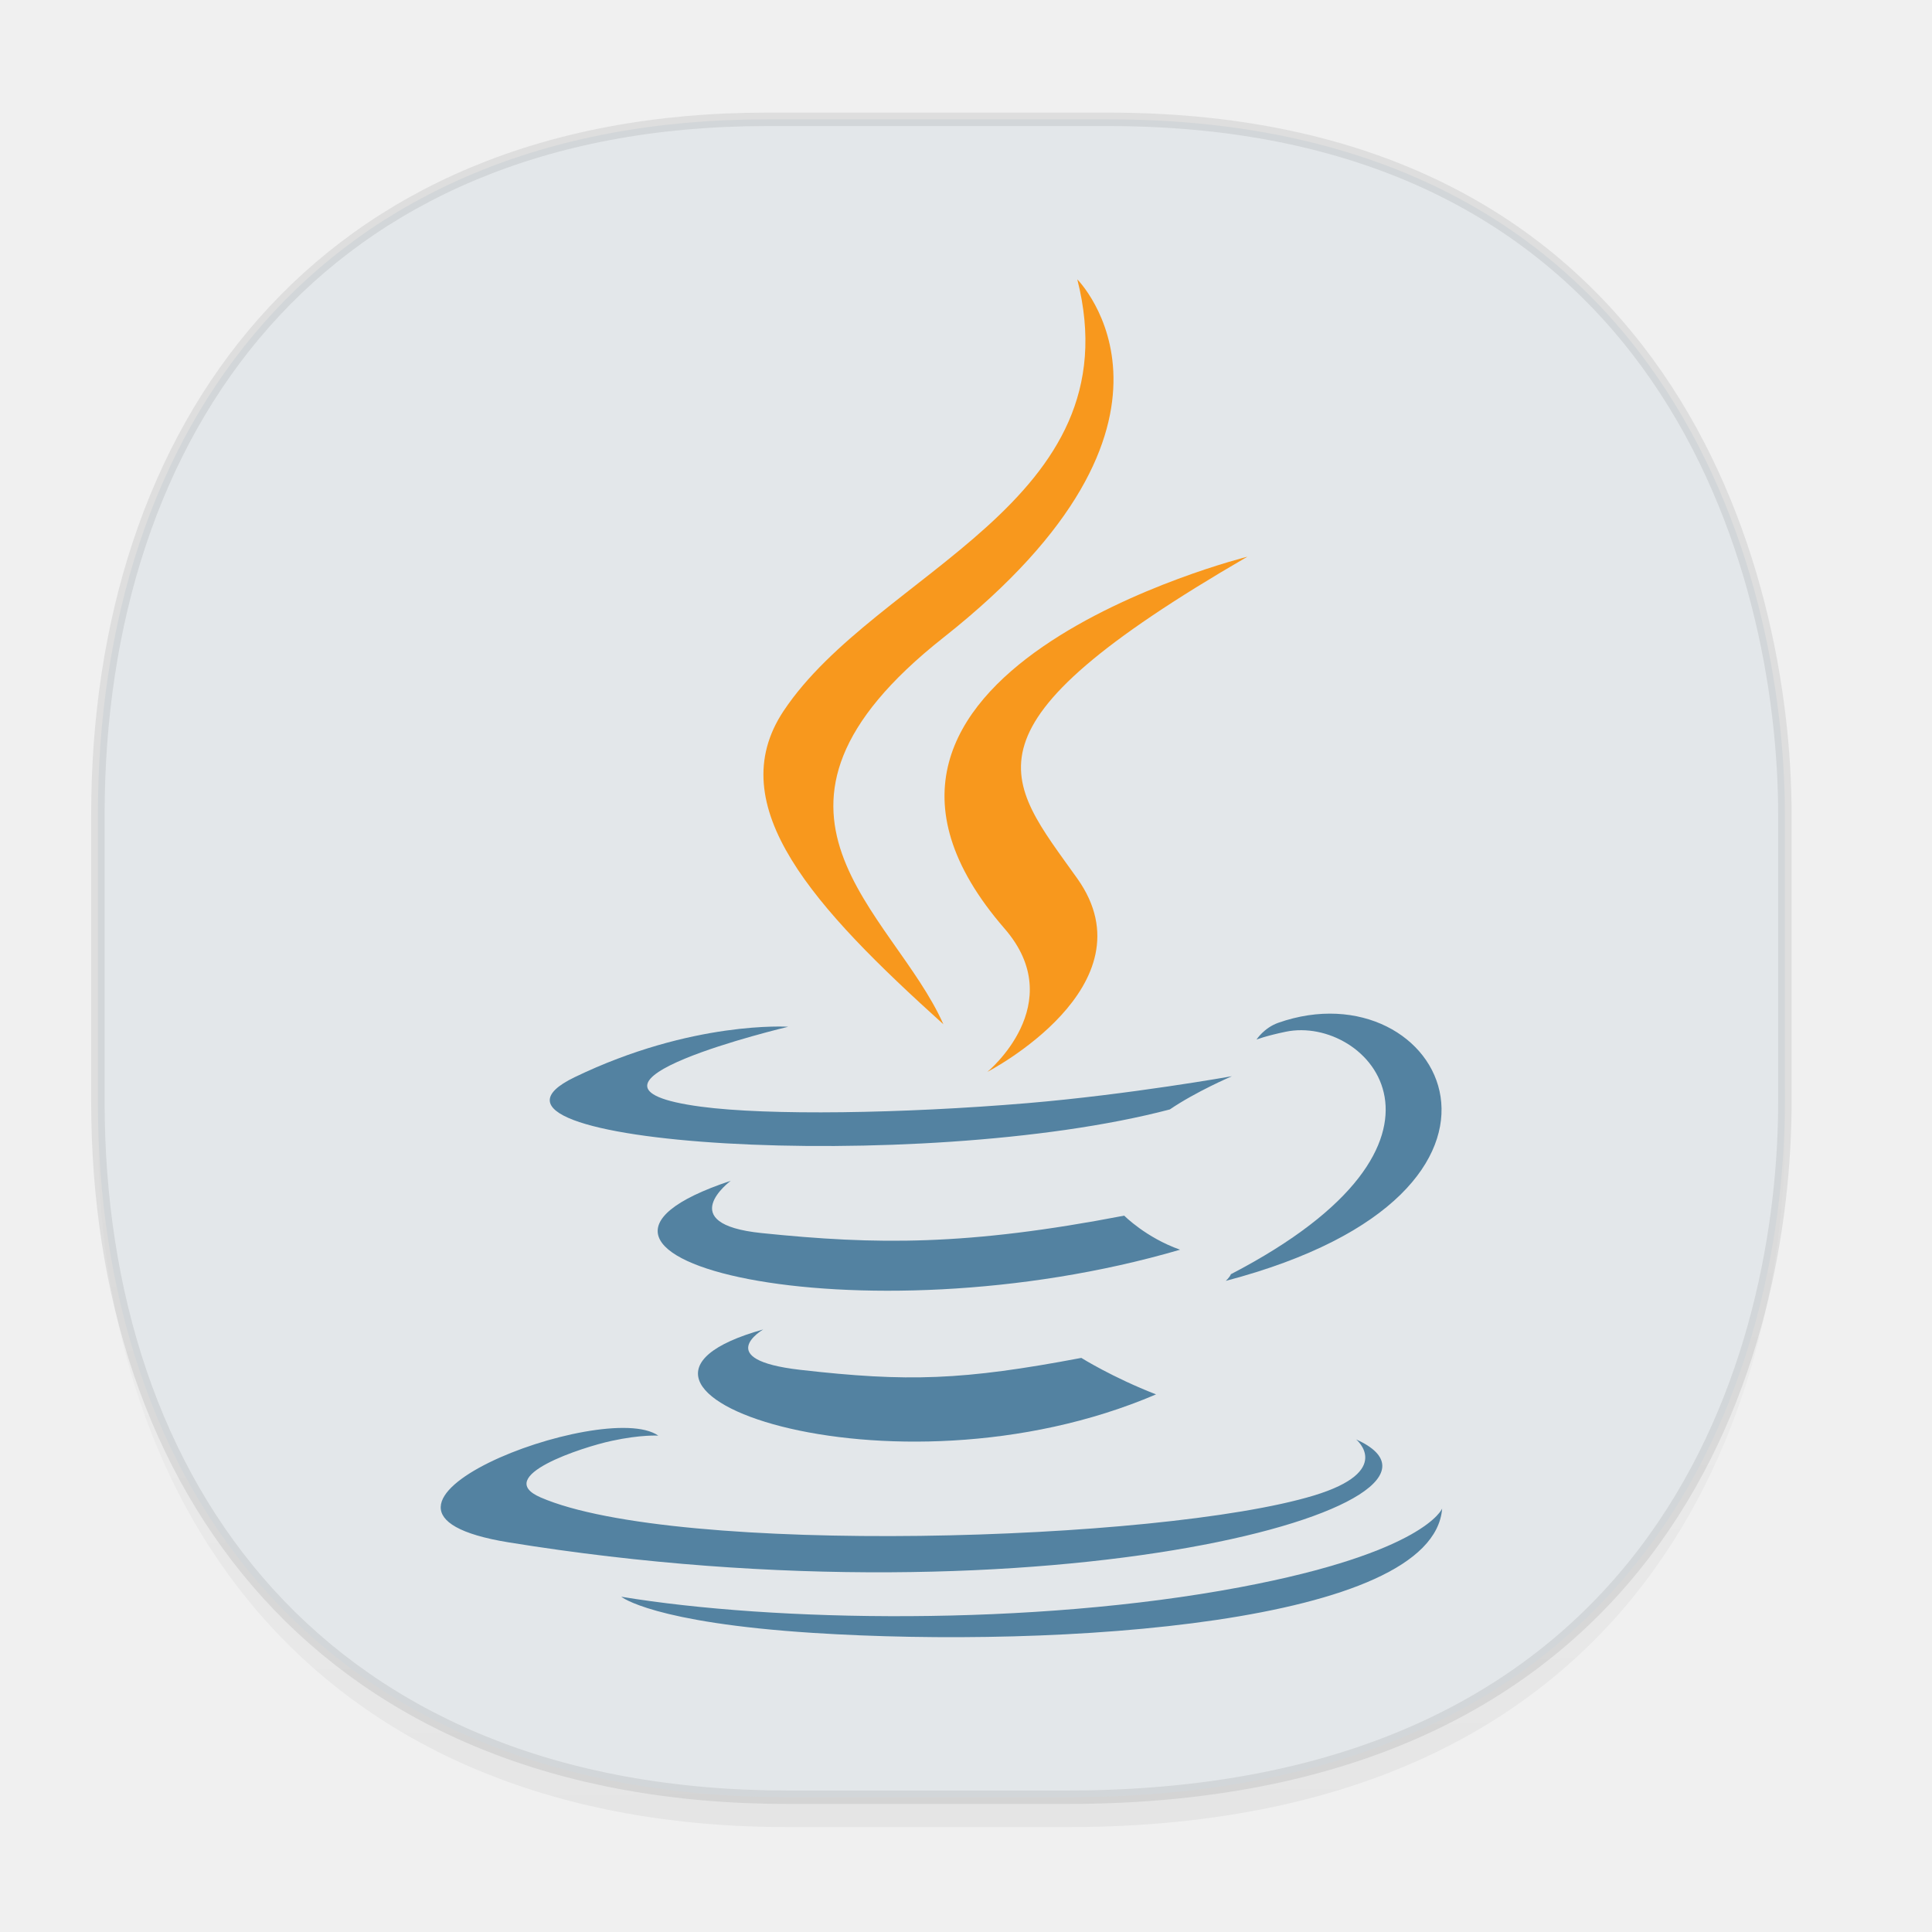
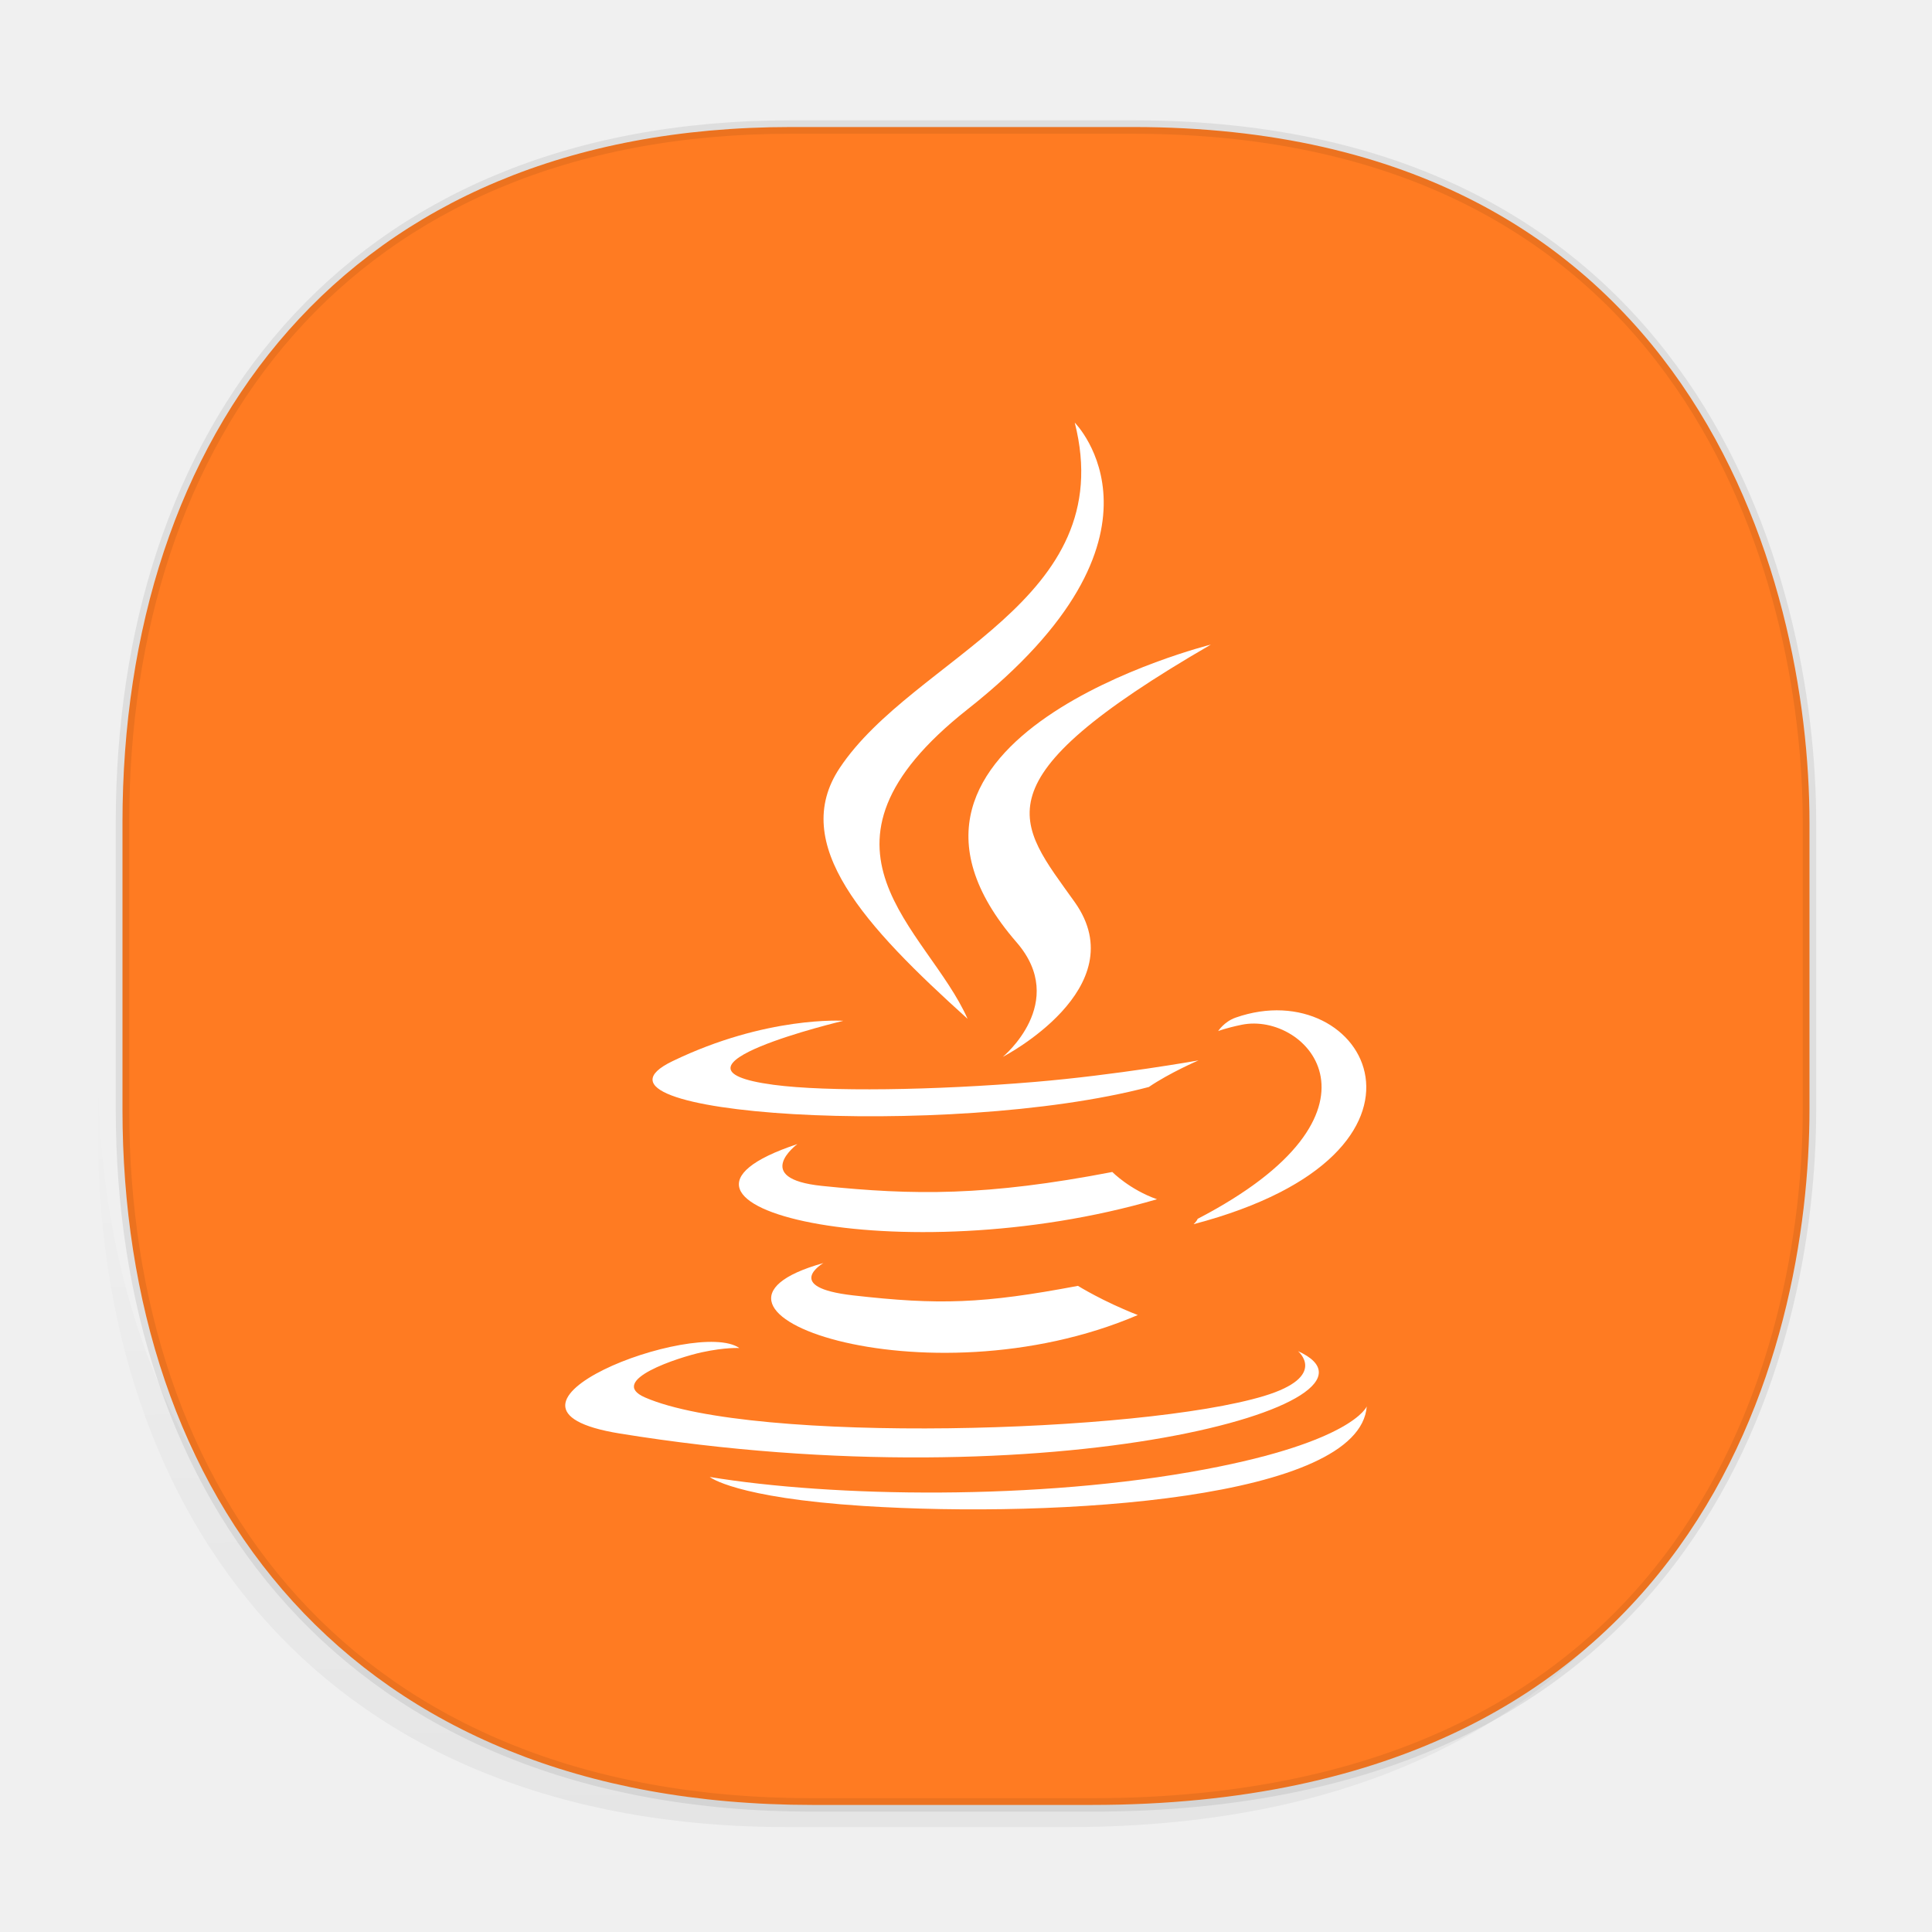
<svg xmlns="http://www.w3.org/2000/svg" xmlns:xlink="http://www.w3.org/1999/xlink" width="48" height="48" version="1.1" id="svg38">
  <defs id="defs22">
    <linearGradient id="linearGradient4488">
      <stop id="stop4490" style="stop-color:#000000;stop-opacity:0.047" offset="0" />
      <stop id="stop4492" style="stop-color:#000000;stop-opacity:0" offset="1" />
    </linearGradient>
    <linearGradient id="linearGradient4154">
      <stop offset="0" style="stop-color:#000000;stop-opacity:1" id="stop2" />
      <stop offset="1" style="stop-color:#000000;stop-opacity:0" id="stop4" />
    </linearGradient>
    <linearGradient id="linearGradient4192">
      <stop style="stop-color:#272b2d;stop-opacity:1" offset="0" id="stop7" />
      <stop style="stop-color:#33393e;stop-opacity:1" offset="1" id="stop9" />
    </linearGradient>
    <linearGradient id="linearGradient4140">
      <stop style="stop-color:#279646;stop-opacity:1" offset="0" id="stop12" />
      <stop style="stop-color:#76ff68;stop-opacity:1" offset="1" id="stop14" />
    </linearGradient>
    <linearGradient xlink:href="#linearGradient4140" id="linearGradient4146" x1="24.705" y1="43.939" x2="25.061" y2="4.405" gradientUnits="userSpaceOnUse" gradientTransform="translate(-51.05085)" />
    <linearGradient xlink:href="#linearGradient4192" id="linearGradient4166" x1="31" y1="34" x2="31" y2="24" gradientUnits="userSpaceOnUse" />
    <linearGradient xlink:href="#linearGradient4192" id="linearGradient4168" x1="18" y1="34" x2="18" y2="24" gradientUnits="userSpaceOnUse" />
    <linearGradient xlink:href="#linearGradient4154" id="linearGradient4182" x1="13" y1="24" x2="30" y2="41" gradientUnits="userSpaceOnUse" />
    <linearGradient xlink:href="#linearGradient4154" id="linearGradient4190" x1="29" y1="26" x2="36" y2="33" gradientUnits="userSpaceOnUse" />
    <style id="style4511">.cls-1{fill:#8e8e8e;}.cls-2{fill:none;stroke:#8e8e8e;stroke-linecap:square;stroke-miterlimit:10;}</style>
    <linearGradient gradientUnits="userSpaceOnUse" x2="13" y2="4" x1="43" y1="40" id="a">
      <stop id="stop2-36753" stop-color="#f27935" />
      <stop id="stop4-562" stop-color="#f2784b" offset="1" />
    </linearGradient>
    <linearGradient gradientUnits="userSpaceOnUse" x2="38" y2="41" x1="24.13" y1="27.13" id="b">
      <stop id="stop7-912" stop-color="#292c2f" />
      <stop id="stop9-70" stop-opacity="0" offset="1" />
    </linearGradient>
    <linearGradient id="a-36753" y1="527.8" y2="504.8" gradientUnits="userSpaceOnUse" x2="0" gradientTransform="translate(-384.57 504.56)">
      <stop stop-color="#ffffff" id="stop2-56" />
      <stop offset="1" stop-color="#ffffff" stop-opacity="0" id="stop4-29" />
    </linearGradient>
    <linearGradient id="b-1" y1="4" x1="8" y2="18" gradientUnits="userSpaceOnUse" x2="22" gradientTransform="translate(-3.050848,1008.631)">
      <stop stop-color="#292c2f" id="stop7-27" />
      <stop offset="1" stop-opacity="0" id="stop9-0" />
    </linearGradient>
    <linearGradient id="c" y1="520.8" y2="503.8" gradientUnits="userSpaceOnUse" x2="0" gradientTransform="translate(-384.57 504.56)">
      <stop stop-color="#197cf1" id="stop12-936" />
      <stop offset="1" stop-color="#20bcfa" id="stop14-06" />
    </linearGradient>
    <linearGradient id="d" y1="1050.34" y2="1038.36" gradientUnits="userSpaceOnUse" x2="0" gradientTransform="matrix(-2.83522 0 0 2.83875 47.655-1933.28)">
      <stop stop-color="#c61423" id="stop17" />
      <stop offset="1" stop-color="#dc2b41" id="stop19" />
    </linearGradient>
    <linearGradient id="e" y1="543.8" y2="503.8" gradientUnits="userSpaceOnUse" x2="0" gradientTransform="matrix(1.125 0 0 1-435.64 504.56)">
      <stop stop-color="#1d1e1e" id="stop22" />
      <stop offset="1" stop-color="#44484c" id="stop24" />
    </linearGradient>
    <linearGradient gradientTransform="translate(8,-1)" x2="28.614" gradientUnits="userSpaceOnUse" y2="24.614" x1="8" y1="4" id="b-3">
      <stop id="stop7-6" stop-color="#292c2f" />
      <stop id="stop9-7" stop-opacity="0" offset="1" />
    </linearGradient>
    <linearGradient id="d-5" y1="1050.34" y2="1038.36" gradientUnits="userSpaceOnUse" x2="0" gradientTransform="matrix(-2.83522,0,0,2.83875,-0.430476,-1931.599)">
      <stop stop-color="#c61423" id="stop17-3" />
      <stop offset="1" stop-color="#dc2b41" id="stop19-5" />
    </linearGradient>
    <linearGradient id="d-2" y1="1050.34" y2="1038.36" gradientUnits="userSpaceOnUse" x2="0" gradientTransform="matrix(-1.087984,0,0,1.089339,-14.25708,-100.3922)">
      <stop stop-color="#c61423" id="stop17-9" />
      <stop offset="1" stop-color="#dc2b41" id="stop19-1" />
    </linearGradient>
    <linearGradient id="c-29" y1="523.8" x1="403.57" y2="536.8" x2="416.57" gradientUnits="userSpaceOnUse" gradientTransform="translate(-335.6547,-499.8)">
      <stop stop-color="#292c2f" id="stop2-1" />
      <stop offset="1" stop-opacity="0" id="stop4-2" />
    </linearGradient>
    <linearGradient xlink:href="#b-2" id="linearGradient4189" x1="14.369" y1="22.522" x2="26.522" y2="22.522" gradientUnits="userSpaceOnUse" />
    <linearGradient x1="428.816" gradientTransform="translate(-384.57,-499.8)" gradientUnits="userSpaceOnUse" x2="388.865" y2="499.679" y1="547.634" id="a-8">
      <stop stop-color="#2a2c2f" id="stop8" />
      <stop stop-color="#536161" offset="1" id="stop10" />
    </linearGradient>
    <linearGradient x1="36" gradientUnits="userSpaceOnUse" x2="14" y2="12" y1="44" id="b-2">
      <stop style="stop-color:#bfc9c9;stop-opacity:1" stop-color="#536161" id="stop13" />
      <stop style="stop-color:#fbfbfb;stop-opacity:1" stop-color="#f4f5f5" offset="1" id="stop15" />
    </linearGradient>
    <linearGradient xlink:href="#a-8" id="linearGradient4424" x1="25" y1="44" x2="25" y2="4" gradientUnits="userSpaceOnUse" gradientTransform="translate(48.91525)" />
    <linearGradient xlink:href="#b-2" id="linearGradient4428" gradientUnits="userSpaceOnUse" x1="31.586" y1="36.345" x2="1.203" y2="6.723" />
    <style id="style4511-26">.cls-1{fill:#8e8e8e;}.cls-2{fill:none;stroke:#8e8e8e;stroke-linecap:square;stroke-miterlimit:10;}</style>
    <linearGradient id="linearGradient3235">
      <stop id="stop3237" offset="0" style="stop-color:#fce94f;stop-opacity:1" />
      <stop style="stop-color:#fce94f;stop-opacity:1" offset="0.5" id="stop3239" />
      <stop id="stop3241" offset="0.75" style="stop-color:#edd400;stop-opacity:1" />
      <stop id="stop3243" offset="1" style="stop-color:#c4a000;stop-opacity:1" />
    </linearGradient>
    <linearGradient id="linearGradient19744">
      <stop id="stop19746" offset="0" style="stop-color:#ffffff;stop-opacity:1;" />
      <stop style="stop-color:#edd400;stop-opacity:1" offset="0.749" id="stop19748" />
      <stop id="stop19750" offset="1" style="stop-color:#ffffff;stop-opacity:1;" />
    </linearGradient>
    <linearGradient id="linearGradient14664">
      <stop style="stop-color:#ffffff;stop-opacity:1;" offset="0" id="stop14666" />
      <stop style="stop-color:#eeeeec;stop-opacity:1" offset="1" id="stop14668" />
    </linearGradient>
    <linearGradient id="linearGradient12294">
      <stop id="stop12296" offset="0" style="stop-color:#fef8c4;stop-opacity:1" />
      <stop id="stop12298" offset="1" style="stop-color:#edd400;stop-opacity:1" />
    </linearGradient>
    <linearGradient id="linearGradient8285">
      <stop style="stop-color:#ff6c6c;stop-opacity:1;" offset="0" id="stop8287" />
      <stop style="stop-color:#cc0000;stop-opacity:1;" offset="1" id="stop8289" />
    </linearGradient>
    <linearGradient id="linearGradient3570">
      <stop style="stop-color:#ffffff;stop-opacity:1;" offset="0" id="stop3572" />
      <stop style="stop-color:#fce94f;stop-opacity:1;" offset="1" id="stop3574" />
    </linearGradient>
    <linearGradient id="linearGradient2188">
      <stop style="stop-color:#c4a000;stop-opacity:1" offset="0" id="stop2190" />
      <stop id="stop3626" offset="0.206" style="stop-color:#edd400;stop-opacity:1" />
      <stop id="stop2848" offset="0.5" style="stop-color:#fce94f;stop-opacity:1" />
      <stop style="stop-color:#edd400;stop-opacity:1" offset="0.75" id="stop2850" />
      <stop style="stop-color:#c4a000;stop-opacity:1" offset="1" id="stop2192" />
    </linearGradient>
    <linearGradient x2="11.786" gradientUnits="userSpaceOnUse" y2="11.998" x1="34.5" y1="32.998" id="a-70">
      <stop id="stop2-3675" stop-color="#dd1627" />
      <stop id="stop4-35" stop-color="#df3e52" offset="1" />
    </linearGradient>
    <linearGradient gradientTransform="translate(-52)" gradientUnits="userSpaceOnUse" x2="73.03" y2="35.663" x1="46.23" y1="10.38" id="b-367">
      <stop id="stop7-5" stop-opacity=".731" stop-color="#f8bac0" />
      <stop id="stop9-3" stop-opacity="0" stop-color="#f8bac0" offset="1" />
    </linearGradient>
    <path d="m.735 43.06l23.265-42.35 23.09 42.31c0 0-2.212-.155-5.272-.291-2.851-.127-1.794.114-8.278-1.089-4.911-.91-8.522-2.865-15.253-2.727-7.453.153-17.549 4.149-17.549 4.149" id="c-62" />
    <linearGradient id="a-367535" y1="543.8" y2="503.8" x2="0" gradientUnits="userSpaceOnUse" gradientTransform="matrix(1.125 0 0 1-51.07 0)">
      <stop stop-color="#2a2c2f" id="stop2-62" />
      <stop offset="1" stop-color="#424649" id="stop4-91" />
    </linearGradient>
    <linearGradient id="b-27" y1="540.92" y2="522.55" x2="0" gradientUnits="userSpaceOnUse" gradientTransform="matrix(1 0 0 1.14286 0-77.4)">
      <stop stop-color="#197cf1" id="stop7-0" />
      <stop offset="1" stop-color="#05a0eb" id="stop9-93" />
    </linearGradient>
    <linearGradient id="c-6" y1="542.8" y2="533.8" gradientUnits="userSpaceOnUse" x2="0" gradientTransform="translate(0-28)">
      <stop stop-color="#bcb4a1" id="stop12-93" />
      <stop offset="1" stop-color="#c5bfad" id="stop14-6" />
    </linearGradient>
    <linearGradient id="d-06" y1="540.8" y2="531.8" gradientUnits="userSpaceOnUse" x2="0">
      <stop stop-color="#1e1f21" id="stop17-2" />
      <stop offset="1" stop-color="#242628" id="stop19-61" />
    </linearGradient>
    <linearGradient xlink:href="#d-06" id="e-8" y1="528.8" y2="519.8" gradientUnits="userSpaceOnUse" x2="0" />
    <linearGradient id="f" y1="20" x1="32" y2="30" x2="42" gradientUnits="userSpaceOnUse">
      <stop stop-color="#383e51" id="stop23" />
      <stop offset="1" stop-color="#655c6f" stop-opacity="0" id="stop25" />
    </linearGradient>
    <linearGradient xlink:href="#f" id="g" y1="531.8" x1="404.57" y2="543.8" x2="416.57" gradientUnits="userSpaceOnUse" gradientTransform="translate(-384.57-499.8)" />
    <linearGradient xlink:href="#f" id="h" y1="531.8" x1="404.57" y2="543.8" gradientUnits="userSpaceOnUse" x2="416.57" gradientTransform="translate(0-12)" />
    <linearGradient xlink:href="#f" id="i" y1="531.8" x1="404.57" y2="543.8" gradientUnits="userSpaceOnUse" x2="416.57" gradientTransform="translate(-12-12)" />
    <linearGradient xlink:href="#f" id="j" y1="531.8" x1="404.57" y2="543.8" gradientUnits="userSpaceOnUse" x2="416.57" gradientTransform="translate(-12)" />
    <style id="style4511-9">.cls-1{fill:#8e8e8e;}.cls-2{fill:none;stroke:#8e8e8e;stroke-linecap:square;stroke-miterlimit:10;}</style>
    <path d="m.735 43.06l23.265-42.35 23.09 42.31c0 0-2.212-.155-5.272-.291-2.851-.127-1.794.114-8.278-1.089-4.911-.91-8.522-2.865-15.253-2.727-7.453.153-17.549 4.149-17.549 4.149" id="c-09" />
    <linearGradient id="linearGradient4222">
      <stop offset="0" style="stop-color:#0166d0;stop-opacity:1" id="stop2-35" />
      <stop offset="1" style="stop-color:#51a6ff;stop-opacity:1" id="stop4-62" />
    </linearGradient>
    <linearGradient id="linearGradient4198">
      <stop style="stop-color:#208dff;stop-opacity:1" offset="0" id="stop7-9" />
      <stop style="stop-color:#51a6ff;stop-opacity:1" offset="1" id="stop9-1" />
    </linearGradient>
    <linearGradient xlink:href="#linearGradient4222" id="linearGradient4204" x1="402.571" y1="543.798" x2="402.571" y2="519.798" gradientUnits="userSpaceOnUse" gradientTransform="matrix(0.7813559,0,0,0.7813559,-346.9312,-382.9337)" />
    <linearGradient xlink:href="#linearGradient4198" id="linearGradient4212" x1="414.571" y1="543.798" x2="414.571" y2="519.798" gradientUnits="userSpaceOnUse" gradientTransform="matrix(0.7813559,0,0,0.7813559,-346.9312,-382.9337)" />
    <linearGradient xlink:href="#linearGradient4198" id="linearGradient4220" x1="24" y1="35" x2="24" y2="4" gradientUnits="userSpaceOnUse" gradientTransform="matrix(1,0,0,0.9992445,384.5714,499.8244)" />
    <linearGradient xlink:href="#linearGradient4227" id="linearGradient4244" x1="12" y1="21" x2="29" y2="38" gradientUnits="userSpaceOnUse" />
    <linearGradient id="linearGradient4227">
      <stop offset="0" style="stop-color:#292c2f;stop-opacity:1" id="stop16" />
      <stop offset="1" style="stop-color:#000000;stop-opacity:0;" id="stop18" />
    </linearGradient>
    <linearGradient id="linearGradient4454">
      <stop id="stop7-36" offset="0" style="stop-color:#d21e1e;stop-opacity:1" />
      <stop id="stop9-75" offset="1" style="stop-color:#e05e4c;stop-opacity:1" />
    </linearGradient>
    <linearGradient gradientTransform="translate(-384.57,-499.8)" gradientUnits="userSpaceOnUse" y2="525.725" x2="391.89" y1="544.092" x1="403.421" id="linearGradient4213" xlink:href="#linearGradient4454" />
    <linearGradient id="linearGradient4472">
      <stop id="stop13-1" offset="0" style="stop-color:#ffa92d;stop-opacity:1" />
      <stop id="stop15-2" offset="1" style="stop-color:#ffc169;stop-opacity:1" />
    </linearGradient>
    <linearGradient gradientTransform="translate(-384.57,-499.8)" gradientUnits="userSpaceOnUse" y2="505.319" x2="391.154" y1="523.203" x1="401.296" id="linearGradient4235" xlink:href="#linearGradient4472" />
    <linearGradient id="linearGradient4422-8">
      <stop id="stop19-3" offset="0" style="stop-color:#377d50;stop-opacity:1" />
      <stop id="stop21" offset="1" style="stop-color:#54d883;stop-opacity:1" />
    </linearGradient>
    <linearGradient gradientTransform="translate(-384.57,-499.8)" gradientUnits="userSpaceOnUse" y2="503.798" x2="413.779" y1="523.798" x1="424.602" id="linearGradient4257" xlink:href="#linearGradient4422-8" />
    <linearGradient id="linearGradient4438">
      <stop id="stop25-6" offset="0" style="stop-color:#375a7d;stop-opacity:1" />
      <stop id="stop27" offset="1" style="stop-color:#54a3d8;stop-opacity:1" />
    </linearGradient>
    <linearGradient gradientTransform="translate(-384.57,-499.8)" gradientUnits="userSpaceOnUse" y2="525.748" x2="412.118" y1="543.488" x1="420.884" id="linearGradient4279" xlink:href="#linearGradient4438" />
    <linearGradient gradientTransform="translate(0.00142264,-0.00198746)" gradientUnits="userSpaceOnUse" y2="44" x2="44" y1="4" x1="4" id="linearGradient4220-3" xlink:href="#linearGradient4154" />
    <linearGradient id="a-2" y1="4" x1="24" y2="44" x2="4" gradientUnits="userSpaceOnUse">
      <stop stop-color="#197cf1" id="stop2-367" />
      <stop offset="1" stop-color="#20bcfa" id="stop4-5" />
    </linearGradient>
    <linearGradient id="b-7" y1="44" x1="44" y2="4" x2="24" gradientUnits="userSpaceOnUse">
      <stop stop-color="#c61423" id="stop7-3" />
      <stop offset="1" stop-color="#dc2b41" id="stop9-56" />
    </linearGradient>
    <linearGradient id="c-0" x1="44" x2="4" gradientUnits="userSpaceOnUse">
      <stop stop-color="#42a603" id="stop12-06" />
      <stop offset="1" stop-color="#78da06" id="stop14-26" />
    </linearGradient>
    <linearGradient id="d-1" y1="522.8" y2="538.8" x1="400.57" gradientUnits="userSpaceOnUse" x2="416.57">
      <stop stop-color="#292c2f" id="stop17-8" />
      <stop offset="1" stop-opacity="0" id="stop19-29" />
    </linearGradient>
    <linearGradient gradientTransform="matrix(.70711.70711-.70711.70711 105.4-635.69)" x2="378.58" gradientUnits="userSpaceOnUse" y2="523.86" x1="430.51" y1="522.99" id="b-3-7">
      <stop id="stop7-67" stop-color="#fcfcfc" />
      <stop id="stop9-53" stop-color="#e9eaeb" offset="1" />
    </linearGradient>
    <linearGradient gradientTransform="translate(45.719-.92)" x2="3.614" gradientUnits="userSpaceOnUse" y2="49.804" x1="-28.649" y1="19.869" id="c-5">
      <stop id="stop12-6" />
      <stop id="stop14-2" stop-opacity="0" offset="1" />
    </linearGradient>
    <linearGradient gradientTransform="matrix(.70711.70711-.70711.70711 105.48-635.28)" x2="402.03" gradientUnits="userSpaceOnUse" y2="523.7" x1="388.34" y1="522.18" id="d-9">
      <stop id="stop17-1" stop-color="#ffffff" />
      <stop id="stop19-2" stop-color="#eff0f1" offset="1" />
    </linearGradient>
    <linearGradient gradientTransform="matrix(.70711.70711-.70711.70711 105.48-635.28)" x2="425.86" gradientUnits="userSpaceOnUse" y2="527.34" x1="422.48" y1="527.21" id="e-792">
      <stop id="stop22-9" stop-color="#f9f9f9" />
      <stop id="stop24-20" stop-color="#f6f6f6" offset="1" />
    </linearGradient>
    <linearGradient gradientUnits="userSpaceOnUse" x2="23.912" y2="24.326" x1="9.642" y1="8.627" id="f-02">
      <stop id="stop27-1" stop-color="#491309" />
      <stop id="stop29" stop-color="#b6642d" offset="1" />
    </linearGradient>
    <linearGradient gradientUnits="userSpaceOnUse" x2="33.609" y2="34.953" x1="32.641" y1="33.922" id="h-3">
      <stop id="stop37" stop-color="#cfcfcf" />
      <stop id="stop39" stop-opacity="0" stop-color="#ededed" offset="1" />
    </linearGradient>
    <linearGradient gradientTransform="matrix(.70711.70711-.70711.70711 105.48-635.28)" x2="409.82" gradientUnits="userSpaceOnUse" y2="523.27" x1="385.61" y1="522.24" id="o">
      <stop id="stop62" stop-color="#ffffff" />
      <stop id="stop64" stop-color="#dfe1e3" offset="1" />
    </linearGradient>
    <path d="M25 15A9 9 0 1 1 7 15 9 9 0 1 1 25 15" color="#000000" id="p" />
    <linearGradient xlink:href="#linearGradient4299" id="linearGradient4415" x1="408.571" y1="543.773" x2="408.632" y2="503.67" gradientUnits="userSpaceOnUse" />
    <linearGradient id="linearGradient4227-5">
      <stop offset="0" style="stop-color:#2e3436;stop-opacity:1" id="stop8-7" />
      <stop offset="1" style="stop-color:#555753;stop-opacity:1" id="stop10-0" />
    </linearGradient>
    <linearGradient xlink:href="#linearGradient4227-5" id="linearGradient4437" x1="408.571" y1="535.199" x2="408.571" y2="512.397" gradientUnits="userSpaceOnUse" gradientTransform="matrix(0.9648179,0,0,0.9648179,14.37438,18.4283)" />
    <linearGradient id="linearGradient4299">
      <stop offset="0" style="stop-color:#1064d3;stop-opacity:1" id="stop14-3" />
      <stop offset="1" style="stop-color:#14c6fd;stop-opacity:1" id="stop16-6" />
    </linearGradient>
    <linearGradient xlink:href="#linearGradient4154" id="linearGradient4392" x1="9.077" y1="9.083" x2="42.946" y2="42.953" gradientUnits="userSpaceOnUse" />
    <linearGradient id="linearGradient4258">
      <stop id="stop2-36" offset="0" style="stop-color:#000019;stop-opacity:1" />
      <stop id="stop4-7" offset="1" style="stop-color:#000019;stop-opacity:0.291" />
    </linearGradient>
    <linearGradient id="linearGradient4223">
      <stop id="stop7-6-2" offset="0" style="stop-color:#c6cdd1;stop-opacity:1" />
      <stop id="stop9-7-3" offset="1" style="stop-color:#e0e5e7;stop-opacity:1" />
    </linearGradient>
    <linearGradient id="linearGradient4217">
      <stop id="stop12-5" style="stop-color:#1f93b9;stop-opacity:1" offset="0" />
      <stop id="stop14-5" style="stop-color:#1a5c9b;stop-opacity:1" offset="1" />
    </linearGradient>
    <linearGradient id="linearGradient4191">
      <stop id="stop17-3-7" offset="0" style="stop-color:#dc2b41;stop-opacity:1" />
      <stop id="stop19-5-5" offset="1" style="stop-color:#c61423;stop-opacity:1" />
    </linearGradient>
    <linearGradient gradientTransform="translate(-50.19933,-1.150547)" gradientUnits="userSpaceOnUse" y2="29" x2="24" y1="7" x1="24" id="linearGradient4197" xlink:href="#linearGradient4217" />
    <linearGradient gradientTransform="translate(-50.19933,0.8494534)" gradientUnits="userSpaceOnUse" y2="41" x2="24" y1="30" x1="24" id="linearGradient4207" xlink:href="#linearGradient4191" />
    <linearGradient gradientTransform="translate(-51.19933,0.8494534)" gradientUnits="userSpaceOnUse" y2="41" x2="11" y1="30" x1="11" id="linearGradient4215" xlink:href="#linearGradient4191" />
    <linearGradient gradientTransform="translate(-51.19933,-1.150547)" gradientUnits="userSpaceOnUse" y2="4" x2="29" y1="44" x1="29" id="linearGradient4229" xlink:href="#linearGradient4223" />
    <radialGradient gradientTransform="translate(-51.19933,-1.150547)" gradientUnits="userSpaceOnUse" r="19" fy="24" fx="24" cy="24" cx="24" id="radialGradient4264" xlink:href="#linearGradient4258" />
    <path id="c-2" d="m.735 43.06l23.265-42.35 23.09 42.31c0 0-2.212-.155-5.272-.291-2.851-.127-1.794.114-8.278-1.089-4.911-.91-8.522-2.865-15.253-2.727-7.453.153-17.549 4.149-17.549 4.149" />
    <linearGradient id="linearGradient4214">
      <stop offset="0" style="stop-color:#2f74c8;stop-opacity:1" id="stop41" />
      <stop offset="1" style="stop-color:#4699d7;stop-opacity:1" id="stop43" />
    </linearGradient>
    <linearGradient id="linearGradient4410">
      <stop style="stop-color:#383e51;stop-opacity:1" offset="0" id="stop48" />
      <stop style="stop-color:#655c6f;stop-opacity:0" offset="1" id="stop50" />
    </linearGradient>
    <linearGradient gradientTransform="matrix(0.974359,0,0,0.9621795,-40.3793,-0.5771)" gradientUnits="userSpaceOnUse" y2="4" x2="23.649" y1="43.494" x1="23.649" id="linearGradient10438-5" xlink:href="#linearGradient4214" />
    <linearGradient id="linearGradient10454-6">
      <stop id="stop4727" offset="0" style="stop-color:#f38230;stop-opacity:1" />
      <stop id="stop4729" offset="1" style="stop-color:#fec335;stop-opacity:1" />
    </linearGradient>
    <linearGradient gradientTransform="translate(-41.33689,-1.72838)" gradientUnits="userSpaceOnUse" y2="4" x2="24" y1="44" x1="24" id="linearGradient4286-2" xlink:href="#linearGradient10454-6" />
    <linearGradient gradientUnits="userSpaceOnUse" y2="546.798" x2="419.571" y1="528.798" x1="401.571" id="linearGradient4243-0" xlink:href="#linearGradient4410" gradientTransform="translate(-425.9083,-501.5264)" />
    <linearGradient y2="546.798" x2="419.571" y1="528.798" x1="401.571" gradientTransform="translate(-431.4083,-516.8264)" gradientUnits="userSpaceOnUse" id="linearGradient4355-6" xlink:href="#linearGradient4410" />
    <linearGradient xlink:href="#linearGradient4300-8-4" id="linearGradient4309" x1="31" y1="44" x2="9.638" y2="7" gradientUnits="userSpaceOnUse" gradientTransform="matrix(0.7530483,0,0,0.7530483,-49.25148,5.099812)" />
    <linearGradient id="linearGradient4903">
      <stop offset="0" style="stop-color:#eef1f2;stop-opacity:1" id="stop3" />
      <stop offset="1" style="stop-color:#f9fafb;stop-opacity:1" id="stop5" />
    </linearGradient>
    <linearGradient id="linearGradient4303">
      <stop style="stop-color:#197cf1;stop-opacity:1" offset="0" id="stop8-3" />
      <stop style="stop-color:#21c9fb;stop-opacity:1" offset="1" id="stop10-6" />
    </linearGradient>
    <linearGradient xlink:href="#linearGradient4303" id="linearGradient4498" x1="414.635" y1="531.769" x2="409.79" y2="523.379" gradientUnits="userSpaceOnUse" gradientTransform="matrix(0.7530483,0,0,0.7530483,-281.014,-371.2722)" />
    <linearGradient xlink:href="#linearGradient4903" id="linearGradient4506" x1="413.504" y1="537.256" x2="405.396" y2="519.755" gradientUnits="userSpaceOnUse" gradientTransform="matrix(0.7530483,0,0,0.7530483,-338.8523,-371.2722)" />
    <linearGradient xlink:href="#linearGradient4227" id="linearGradient4518" x1="423.571" y1="527.798" x2="423.571" y2="544.668" gradientUnits="userSpaceOnUse" gradientTransform="matrix(0.5324855,-0.5324855,0.5324855,0.5324855,-522.904,-29.33845)" />
    <linearGradient id="linearGradient4300-8-4">
      <stop style="stop-color:#f27935;stop-opacity:1" offset="0" id="stop21-3" />
      <stop style="stop-color:#f2784b;stop-opacity:1" offset="1" id="stop23-7" />
    </linearGradient>
    <linearGradient gradientTransform="matrix(0.3242038,0,0,0.3242038,387.5845,502.8567)" xlink:href="#linearGradient3347" id="linearGradient3359" x1="-23.688" y1="-24.028" x2="146.725" y2="140.728" gradientUnits="userSpaceOnUse" />
    <linearGradient id="linearGradient3347">
      <stop style="stop-color:#006680;stop-opacity:1;" offset="0" id="stop3-3" />
      <stop offset=".252" style="stop-color:#80b3ff;stop-opacity:1" id="stop5-6" />
      <stop style="stop-color:#0066ff;stop-opacity:1" offset=".459" id="stop7-7" />
      <stop offset=".899" style="stop-color:#002255;stop-opacity:1" id="stop9-5" />
      <stop style="stop-color:#006680;stop-opacity:0;" offset="1" id="stop11" />
    </linearGradient>
    <linearGradient gradientTransform="matrix(0.3242038,0,0,0.3242038,387.5845,502.8567)" xlink:href="#linearGradient3360" id="linearGradient3366" x1="-1.414" y1="88.048" x2="154.149" y2="89.816" gradientUnits="userSpaceOnUse" />
    <linearGradient id="linearGradient3360">
      <stop style="stop-color:#ffcc00;stop-opacity:1;" offset="0" id="stop15-35" />
      <stop offset=".245" style="stop-color:#ffff00;stop-opacity:1" id="stop17-6" />
      <stop offset=".586" style="stop-color:#ff0000;stop-opacity:1" id="stop19-291" />
      <stop style="stop-color:#ffcc00;stop-opacity:0;" offset="1" id="stop21-2" />
    </linearGradient>
    <linearGradient gradientUnits="userSpaceOnUse" x2="44" y2="24" x1="26.425" y1="37.11" id="a-7">
      <stop id="stop2-0" stop-color="#2980b9" />
      <stop id="stop4-9" stop-color="#1d99f3" offset="1" />
    </linearGradient>
    <linearGradient gradientUnits="userSpaceOnUse" x2="24.539" y2="10.624" x1="25.869" y1="39.24" id="b-36" xlink:href="#a-7" />
    <linearGradient gradientUnits="userSpaceOnUse" x2="37.922" y2="39.34" x1="8.84" y1="9.386" id="c-06">
      <stop id="stop8-2" stop-color="#faf8f8" />
      <stop id="stop10-61" stop-color="#bfd2d2" offset="1" />
    </linearGradient>
    <linearGradient gradientUnits="userSpaceOnUse" x2="24.839" y2="17.991" x1="27.04" y1="16.621" id="d-8">
      <stop id="stop13-7" stop-color="#fcfcfc" />
      <stop id="stop15-3" stop-color="#c7c7c7" offset="1" />
    </linearGradient>
    <linearGradient gradientUnits="userSpaceOnUse" x2="35.973" y2="31" x1="31.537" y1="27.6" id="e-9">
      <stop id="stop18-2" />
      <stop id="stop20" stop-opacity="0" offset="1" />
    </linearGradient>
    <linearGradient gradientTransform="translate(-10 5)" gradientUnits="userSpaceOnUse" x2="37" y2="30" x1="26" y1="19" id="f-0" xlink:href="#e-9" />
    <linearGradient gradientUnits="userSpaceOnUse" x2="19.574" y2="22.495" x1="3.783" y1="23.644" id="g-5">
      <stop id="stop24-2" stop-color="#2980b9" />
      <stop id="stop26" stop-color="#34495e" offset="1" />
    </linearGradient>
    <style id="style4552">.cls-1{fill:#8e8e8e;}.cls-2{fill:none;stroke:#8e8e8e;stroke-linecap:square;stroke-miterlimit:10;}</style>
    <linearGradient gradientTransform="matrix(0.6565635,0,0,0.6565635,61.5459,14.22887)" gradientUnits="userSpaceOnUse" x2="24.839" y2="17.991" x1="27.04" y1="16.621" id="d-6">
      <stop id="stop4583-7" stop-color="#fcfcfc" />
      <stop id="stop4585-5" stop-color="#c7c7c7" offset="1" />
    </linearGradient>
    <linearGradient gradientTransform="matrix(0.6565635,0,0,0.6565635,61.5459,14.22887)" gradientUnits="userSpaceOnUse" x2="24.539" y2="10.624" x1="25.869" y1="39.24" id="b-3-3" xlink:href="#a-7" />
    <linearGradient id="a-3" y1="543.8" y2="512.8" x2="0" gradientUnits="userSpaceOnUse">
      <stop stop-color="#cea476" id="stop2-6" />
      <stop offset="1" stop-color="#dab58b" id="stop4-75" />
    </linearGradient>
    <linearGradient id="b-35" y1="512.8" y2="503.8" x2="0" gradientUnits="userSpaceOnUse">
      <stop stop-color="#ebc69a" id="stop7-62" />
      <stop offset="1" stop-color="#f4e0c8" stop-opacity="0" id="stop9-9" />
    </linearGradient>
    <linearGradient xlink:href="#b-35" id="c-1" y1="512.8" y2="503.8" gradientUnits="userSpaceOnUse" x2="0" gradientTransform="translate(0-1025.6)" />
    <linearGradient xlink:href="#a-3" id="d-2-9" y1="512.8" y2="503.8" x2="0" gradientUnits="userSpaceOnUse" />
    <linearGradient id="e-7" y1="516.8" x1="399.57" y2="534.8" x2="417.57" gradientUnits="userSpaceOnUse">
      <stop stop-color="#292c2f" id="stop14-0" />
      <stop offset="1" stop-opacity="0" id="stop16-9" />
    </linearGradient>
    <linearGradient id="a-36" y1="543.8" y2="503.8" x2="0" gradientUnits="userSpaceOnUse">
      <stop stop-color="#2a2c2f" id="stop2-7" />
      <stop offset="1" stop-color="#424649" id="stop4-53" />
    </linearGradient>
    <linearGradient id="b-5" y1="532.8" y2="506.8" x2="0" gradientUnits="userSpaceOnUse">
      <stop stop-color="#989a9b" id="stop7-629" />
      <stop offset="1" stop-color="#f6f6f7" id="stop9-12" />
    </linearGradient>
    <linearGradient id="c-7" y1="522.8" x1="403.57" y2="534.8" x2="413.26" gradientUnits="userSpaceOnUse">
      <stop stop-color="#020303" id="stop12-0" />
      <stop offset="1" stop-color="#424649" stop-opacity="0" id="stop14-9" />
    </linearGradient>
    <linearGradient xlink:href="#c-7" id="d-3" y1="521.8" x1="400.77" y2="533.6" gradientUnits="userSpaceOnUse" x2="412.57" />
    <path fill-rule="evenodd" id="e-6" d="m426.57 529.8l-16 11-8-8-2-9 17-5z" />
    <linearGradient id="a-367" y1="536.8" y2="503.8" x2="0" gradientUnits="userSpaceOnUse">
      <stop stop-color="#2a2c2f" id="stop2-5" />
      <stop offset="1" stop-color="#424649" id="stop4-3" />
    </linearGradient>
    <linearGradient id="b-56" y1="547.8" y2="536.8" x2="0" gradientUnits="userSpaceOnUse" gradientTransform="matrix(1 0 0 .54545 0 244)">
      <stop stop-color="#c6cdd1" id="stop7-2" />
      <stop offset="1" stop-color="#e0e5e7" id="stop9-91" />
    </linearGradient>
    <linearGradient id="c-27" y1="5.342" x1="42.799" y2="31.357" x2="11.999" gradientUnits="userSpaceOnUse">
      <stop stop-color="#4ce0c6" id="stop12-09" />
      <stop offset="1" stop-color="#3b85b5" id="stop14-36" />
    </linearGradient>
    <linearGradient id="d-0" y1="22.346" x1="29.855" y2="28.506" x2="54.32" gradientUnits="userSpaceOnUse">
      <stop stop-color="#ffc169" id="stop17-62" />
      <stop offset="1" stop-color="#ffa92d" id="stop19-6" />
    </linearGradient>
    <linearGradient id="e-1" y1="41.22" x1="24.392" y2="25.343" x2="20.643" gradientUnits="userSpaceOnUse">
      <stop stop-color="#334545" id="stop22-8" />
      <stop offset="1" stop-color="#536161" id="stop24-7" />
    </linearGradient>
    <linearGradient xlink:href="#e-1" id="f-9" y1="568.8" x1="431.57" y2="562.8" x2="439.57" gradientUnits="userSpaceOnUse" gradientTransform="matrix(-1 0 0 1 839.14-40)" />
    <linearGradient xlink:href="#e-1" id="g-2" y1="40.899" x1="56.03" y2="32.475" x2="40.647" gradientUnits="userSpaceOnUse" />
    <linearGradient xlink:href="#e-1" id="h-0" y1="32.15" x1="60.895" y2="27.06" x2="53.41" gradientUnits="userSpaceOnUse" />
    <linearGradient xlink:href="#e-1" id="i-9" y1="36.527" x1="33.32" y2="31.348" x2="24.78" gradientUnits="userSpaceOnUse" />
    <linearGradient xlink:href="#e-1" id="j-2" y1="36.765" x1="34" y2="49.571" x2="40.25" gradientUnits="userSpaceOnUse" />
    <linearGradient id="a-3675" y1="543.8" y2="503.8" x2="0" gradientUnits="userSpaceOnUse" gradientTransform="matrix(1.125 0 0 1-51.07 0)">
      <stop stop-color="#2a2c2f" id="stop2-3" />
      <stop offset="1" stop-color="#424649" id="stop4-56" />
    </linearGradient>
    <linearGradient id="b-2-9" y1="540.92" y2="522.55" x2="0" gradientUnits="userSpaceOnUse" gradientTransform="matrix(1 0 0 1.14286 0-77.4)">
      <stop stop-color="#197cf1" id="stop7-91" />
      <stop offset="1" stop-color="#05a0eb" id="stop9-2" />
    </linearGradient>
    <linearGradient id="c-70" y1="542.8" y2="533.8" gradientUnits="userSpaceOnUse" x2="0" gradientTransform="translate(0-28)">
      <stop stop-color="#bcb4a1" id="stop12-9" />
      <stop offset="1" stop-color="#c5bfad" id="stop14-360" />
    </linearGradient>
    <linearGradient id="d-62" y1="540.8" y2="531.8" gradientUnits="userSpaceOnUse" x2="0">
      <stop stop-color="#1e1f21" id="stop17-61" />
      <stop offset="1" stop-color="#242628" id="stop19-8" />
    </linearGradient>
    <linearGradient xlink:href="#d-62" id="e-79" y1="528.8" y2="519.8" gradientUnits="userSpaceOnUse" x2="0" />
    <style id="style4511-2">.cls-1{fill:#8e8e8e;}.cls-2{fill:none;stroke:#8e8e8e;stroke-linecap:square;stroke-miterlimit:10;}</style>
    <linearGradient gradientTransform="matrix(0.3038003,0,0,0.3038003,-63.20544,2.215878)" xlink:href="#linearGradient4488" id="linearGradient4160" x1="288.112" y1="141.785" x2="287.575" y2="79.008" gradientUnits="userSpaceOnUse" />
  </defs>
  <style id="style4485" type="text/css">
	.st0{fill:#005C75;}
	.st1{fill:url(#SVGID_1_);}
	.st2{opacity:0.45;fill:#231F20;}
	.st3{fill:#FFFFFF;}
</style>
  <path style="opacity:1;fill:url(#linearGradient4160);fill-opacity:1;stroke:none;stroke-width:1.1;stroke-linecap:square;stroke-linejoin:bevel;stroke-miterlimit:4;stroke-dasharray:none;stroke-dashoffset:0;stroke-opacity:0.078" d="m 2.433,26.443 0,1.669 c 0,9.574 5.583,17.282 17.146,17.282 l 6.93,0 c 15.132,0 17.836,-11.323 17.836,-17.282 l 0,-1.669 c 0,5.96 -2.704,17.282 -17.836,17.282 l -6.93,0 c -11.563,0 -17.146,-7.708 -17.146,-17.282 z" id="path4147" />
-   <path style="opacity:1;fill:#e3e7ea;fill-opacity:1;stroke:#000000;stroke-width:0.334;stroke-linecap:square;stroke-linejoin:bevel;stroke-miterlimit:4;stroke-dasharray:none;stroke-dashoffset:0;stroke-opacity:0.078" d="m 19.046,2.965 8.495,0 c 13.908,0 16.804,11.247 16.804,17.282 l 0,7.123 c 0,5.96 -2.704,17.282 -17.837,17.282 l -6.93,0 c -11.563,0 -17.146,-7.708 -17.146,-17.282 l 0,-7.123 c 0,-9.574 5.47,-17.282 16.613,-17.282 z" id="rect4144" />
-   <g transform="matrix(0.0909254,0,0,0.0909254,-421.0084,-281.5989)" style="fill:#ffffff;fill-opacity:1;stroke:#ffffff;stroke-width:4.969;stroke-miterlimit:4;stroke-dasharray:none;stroke-opacity:1" id="g8499">
-     <path d="m 4904.755,3350.769 c 17.896,20.604 -4.702,39.145 -4.702,39.145 0,0 45.441,-23.458 24.572,-52.833 -19.491,-27.394 -34.438,-41.005 46.479,-87.934 0,0 -127.013,31.722 -66.349,101.622" id="path5215" style="fill:#f8981d;fill-opacity:1;stroke:none;stroke-width:4.969;stroke-miterlimit:4;stroke-dasharray:none;stroke-opacity:1" />
-     <path d="m 4924.625,3173.369 c 0,0 38.55,38.563 -36.563,97.862 -60.233,47.568 -13.735,74.69 -0.025,105.678 -35.159,-31.722 -60.961,-59.647 -43.651,-85.637 25.407,-38.151 95.793,-56.648 80.239,-117.903" id="path5223" style="fill:#f8981d;fill-opacity:1;stroke:none;stroke-width:4.969;stroke-miterlimit:4;stroke-dasharray:none;stroke-opacity:1" />
-     <path style="fill:#5382a1;fill-opacity:1;stroke:none;stroke-width:4.969;stroke-miterlimit:4;stroke-dasharray:none;stroke-opacity:1" id="path5211" d="m 4838.811,3460.294 c 0,0 -14.178,8.245 10.09,11.035 29.4,3.354 44.426,2.873 76.825,-3.259 0,0 8.518,5.341 20.414,9.967 -72.63,31.128 -164.376,-1.803 -107.329,-17.743" />
-     <path style="fill:#5382a1;fill-opacity:1;stroke:none;stroke-width:4.969;stroke-miterlimit:4;stroke-dasharray:none;stroke-opacity:1" id="path5213" d="m 4829.936,3419.673 c 0,0 -15.902,11.771 8.384,14.283 31.406,3.24 56.208,3.505 99.125,-4.759 0,0 5.936,6.018 15.27,9.309 -87.814,25.678 -185.623,2.025 -122.779,-18.833" />
-     <path style="fill:#5382a1;fill-opacity:1;stroke:none;stroke-width:4.969;stroke-miterlimit:4;stroke-dasharray:none;stroke-opacity:1" id="path5217" d="m 5000.814,3490.338 c 0,0 10.492,8.645 -11.555,15.333 -41.923,12.7 -174.488,16.535 -211.314,0.506 -13.238,-5.759 11.587,-13.751 19.396,-15.428 8.144,-1.766 12.798,-1.437 12.798,-1.437 -14.722,-10.371 -95.157,20.364 -40.857,29.166 148.084,24.015 269.943,-10.814 231.532,-28.14" />
-     <path style="fill:#5382a1;fill-opacity:1;stroke:none;stroke-width:4.969;stroke-miterlimit:4;stroke-dasharray:none;stroke-opacity:1" id="path5219" d="m 4845.629,3377.586 c 0,0 -67.431,16.016 -23.879,21.832 18.389,2.462 55.047,1.905 89.193,-0.956 27.906,-2.354 55.927,-7.359 55.927,-7.359 0,0 -9.84,4.214 -16.959,9.075 -68.475,18.009 -200.756,9.631 -162.674,-8.79 32.206,-15.568 58.392,-13.802 58.392,-13.802" />
-     <path style="fill:#5382a1;fill-opacity:1;stroke:none;stroke-width:4.969;stroke-miterlimit:4;stroke-dasharray:none;stroke-opacity:1" id="path5221" d="m 4966.592,3445.2 c 69.608,-36.171 37.424,-70.931 14.96,-66.248 -5.506,1.146 -7.961,2.139 -7.961,2.139 0,0 2.044,-3.202 5.948,-4.588 44.441,-15.624 78.619,46.081 -14.346,70.52 0,0 1.077,-0.962 1.399,-1.823" />
-     <path style="fill:#5382a1;fill-opacity:1;stroke:none;stroke-width:4.969;stroke-miterlimit:4;stroke-dasharray:none;stroke-opacity:1" id="path5225" d="m 4852.469,3543.215 c 66.815,4.277 169.417,-2.373 171.847,-33.988 0,0 -4.671,11.985 -55.219,21.503 -57.028,10.732 -127.364,9.479 -169.081,2.601 0,-10e-4 8.54,7.068 52.453,9.884" />
+   <path style="opacity:1;fill:#ff7b22;fill-opacity:1;stroke:#000000;stroke-width:0.334;stroke-linecap:square;stroke-linejoin:bevel;stroke-miterlimit:4;stroke-dasharray:none;stroke-dashoffset:0;stroke-opacity:0.078" d="m 19.657,3.156 h 8.495 c 13.908,0 16.804,11.247 16.804,17.282 v 7.123 c 0,5.96 -2.704,17.282 -17.837,17.282 h -6.93 c -11.563,0 -17.146,-7.708 -17.146,-17.282 v -7.123 c 0,-9.574 5.47,-17.282 16.613,-17.282 z" id="rect4144" />
+   <g fill="#ffffff" style="enable-background:new" transform="matrix(0.4623431,0,0,0.4623431,60.5335,-0.9933861)" id="g3789">
+     <path d="m -86.682,70.021 c 0,0 -2.23,1.298 1.589,1.736 4.628,0.528 6.993,0.452 12.091,-0.511 0,0 1.343,0.84 3.216,1.568 -11.433,4.898 -25.875,-0.284 -16.896,-2.793 z" id="path3773" />
+     <path d="m -88.08,63.628 c 0,0 -2.502,1.852 1.32,2.247 4.944,0.51 8.847,0.552 15.604,-0.748 0,0 0.932,0.947 2.401,1.465 -13.821,4.043 -29.214,0.318 -19.326,-2.964 z" id="path3775" />
+     <path d="m -76.304,52.781 c 2.818,3.244 -0.739,6.162 -0.739,6.162 0,0 7.152,-3.692 3.868,-8.317 -3.068,-4.311 -5.421,-6.453 7.315,-13.839 1.29e-4,0 -19.992,4.992 -10.444,15.994 z" id="path3777" />
+     <path d="m -61.183,74.75 c 0,0 1.651,1.361 -1.819,2.414 -6.598,1.998 -27.465,2.601 -33.261,0.08 -2.082,-0.907 1.824,-2.164 3.053,-2.429 1.282,-0.277 2.013,-0.227 2.013,-0.227 -2.317,-1.632 -14.977,3.205 -6.43,4.592 23.308,3.778 42.488,-1.702 36.442,-4.429 z" id="path3779" />
+     <path d="m -85.609,57.003 c 0,0 -10.613,2.522 -3.758,3.438 2.895,0.387 8.663,0.298 14.04,-0.153 4.393,-0.369 8.802,-1.157 8.802,-1.157 0,0 -1.548,0.664 -2.668,1.429 -10.78,2.835 -31.6,1.515 -25.605,-1.384 5.067,-2.451 9.19,-2.173 9.19,-2.173 z" id="path3781" />
+     <path d="m -66.569,67.644 c 10.957,-5.692 5.89,-11.163 2.354,-10.426 -0.865,0.18 -1.253,0.337 -1.253,0.337 0,0 0.322,-0.505 0.936,-0.722 6.996,-2.458 12.375,7.253 -2.256,11.099 -1.3e-4,0 0.168,-0.152 0.219,-0.288 z" id="path3783" />
+     <path d="m -73.174,24.859 c 0,0 6.067,6.07 -5.756,15.402 -9.481,7.489 -2.162,11.757 -0.003,16.636 -5.535,-4.993 -9.595,-9.389 -6.872,-13.48 3.999,-6.004 15.078,-8.916 12.631,-18.558 z" id="path3785" />
+     <path d="m -84.532,83.074 c 10.515,0.672 26.667,-0.374 27.049,-5.35 0,0 -0.735,1.886 -8.691,3.383 -8.976,1.69 -20.049,1.493 -26.614,0.409 0,0 1.345,1.113 8.256,1.558 z" id="path3787" />
  </g>
</svg>
